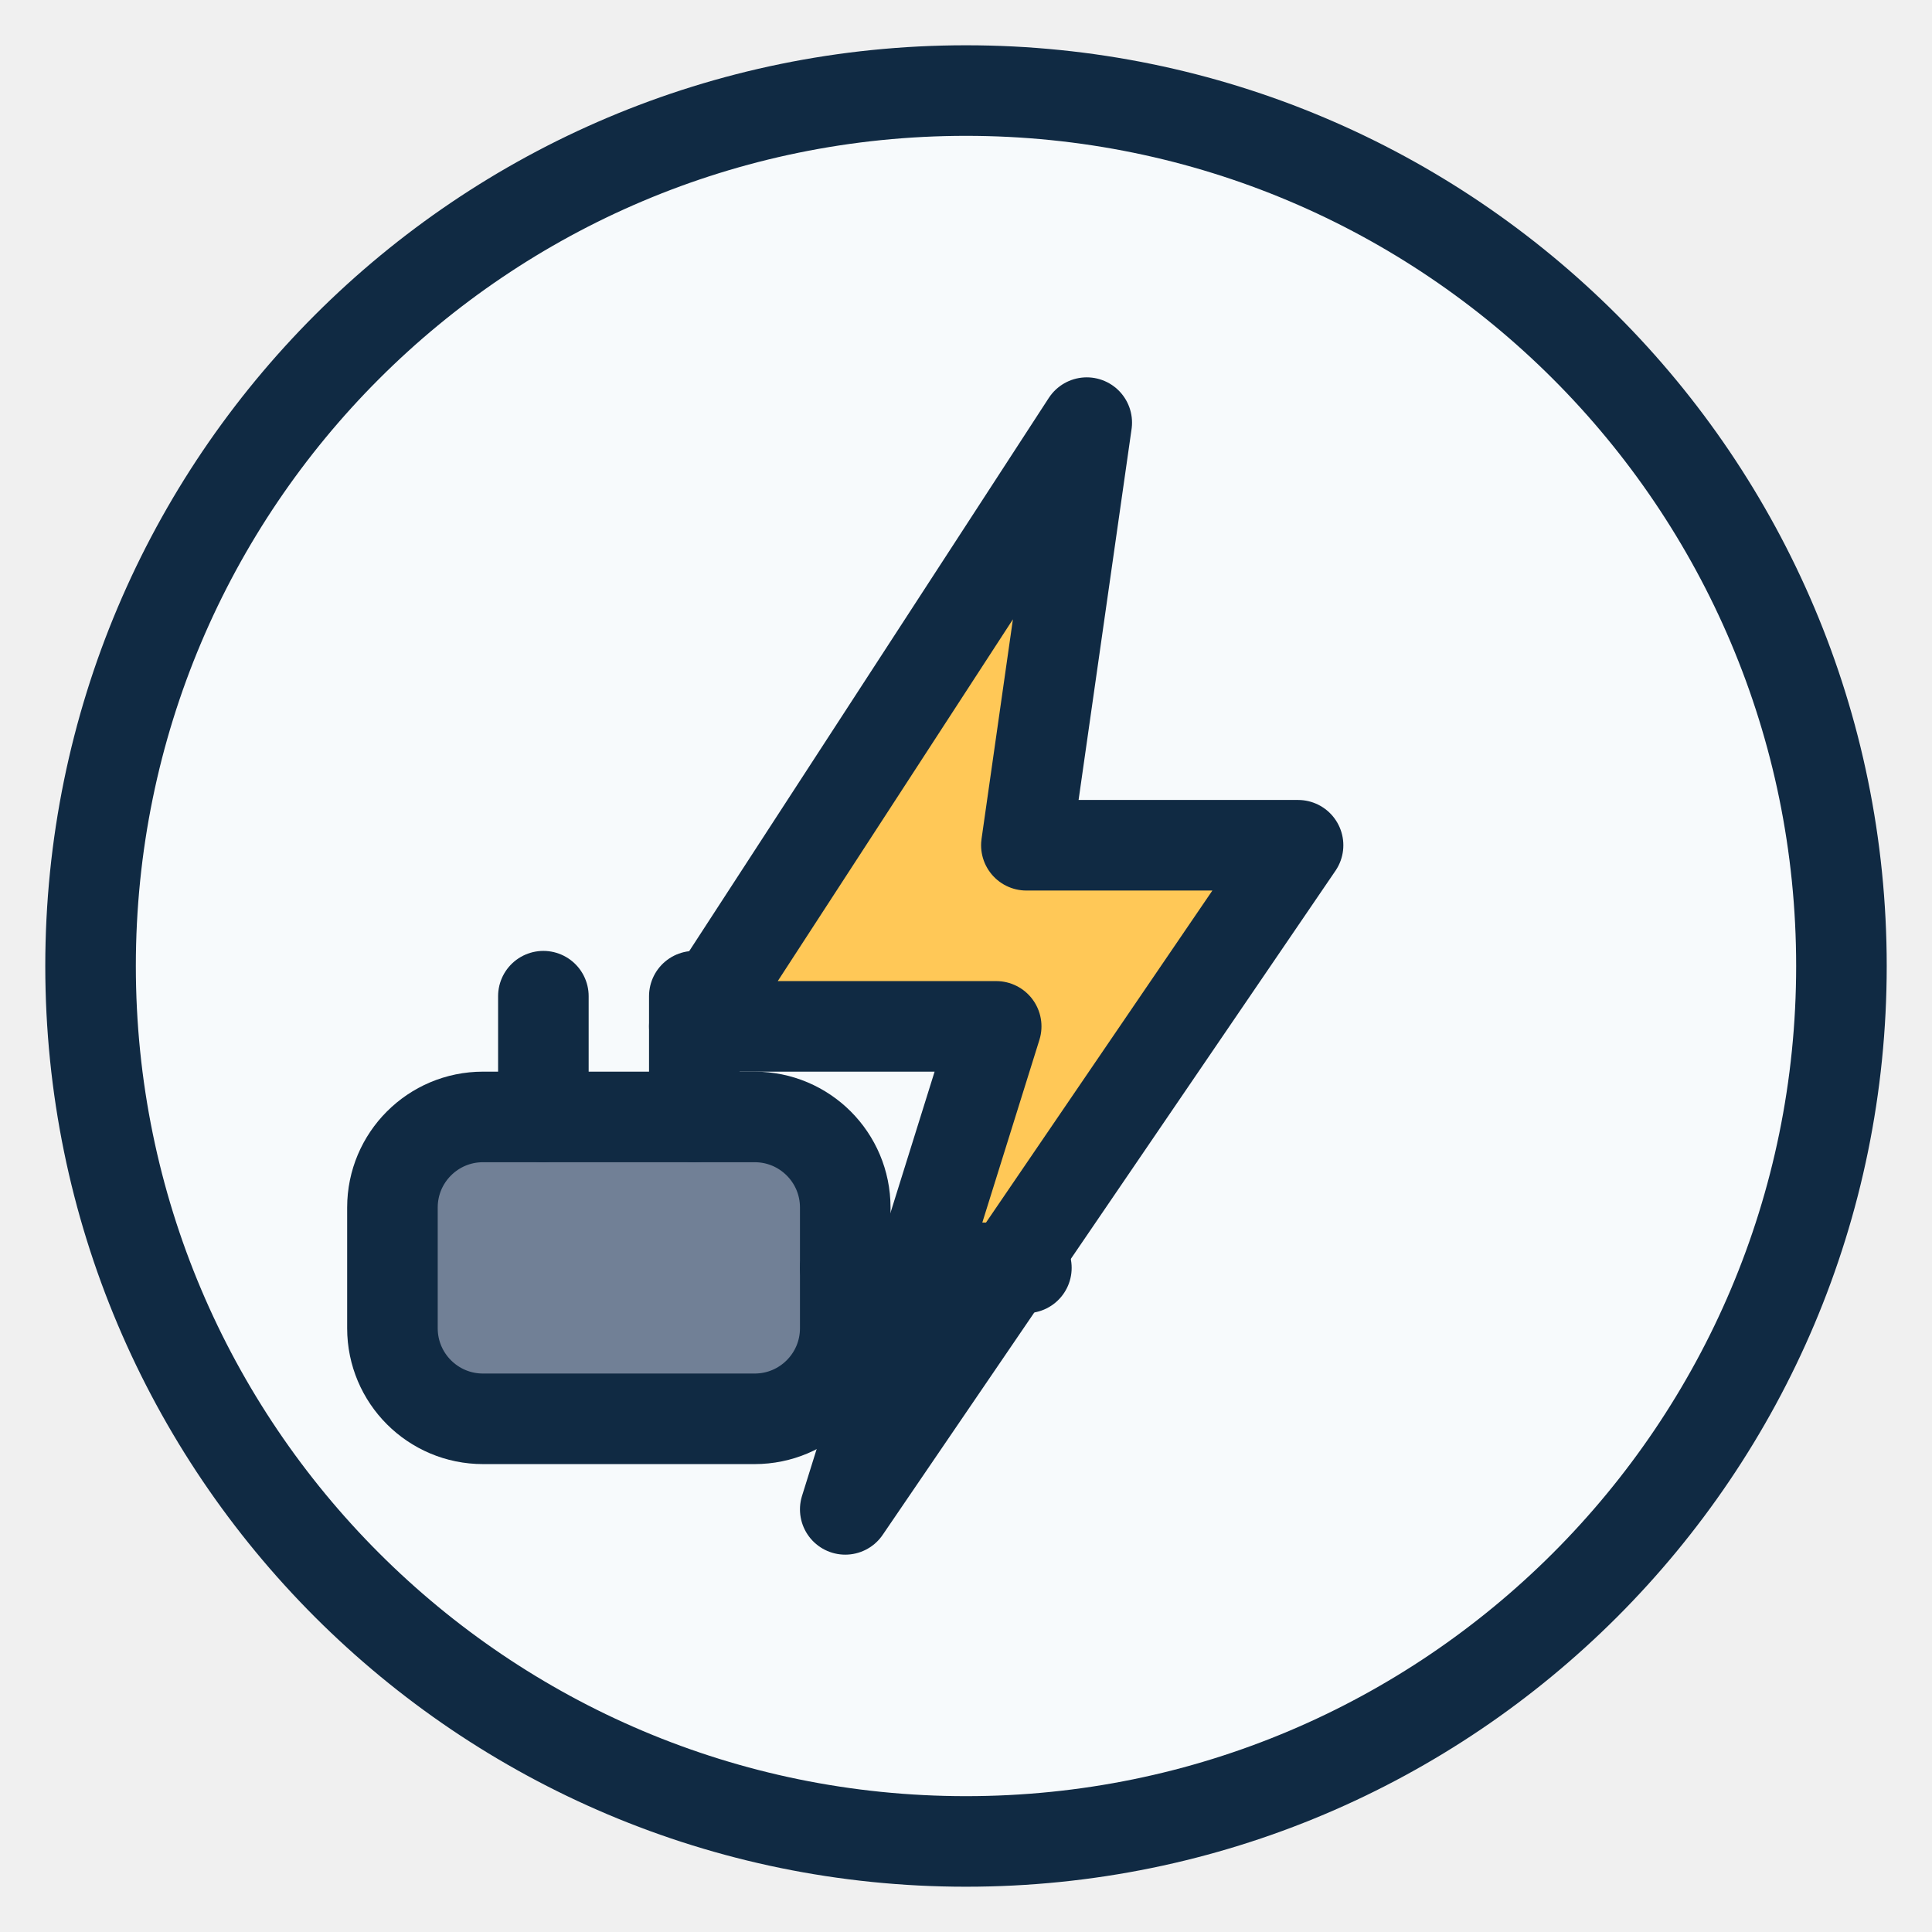
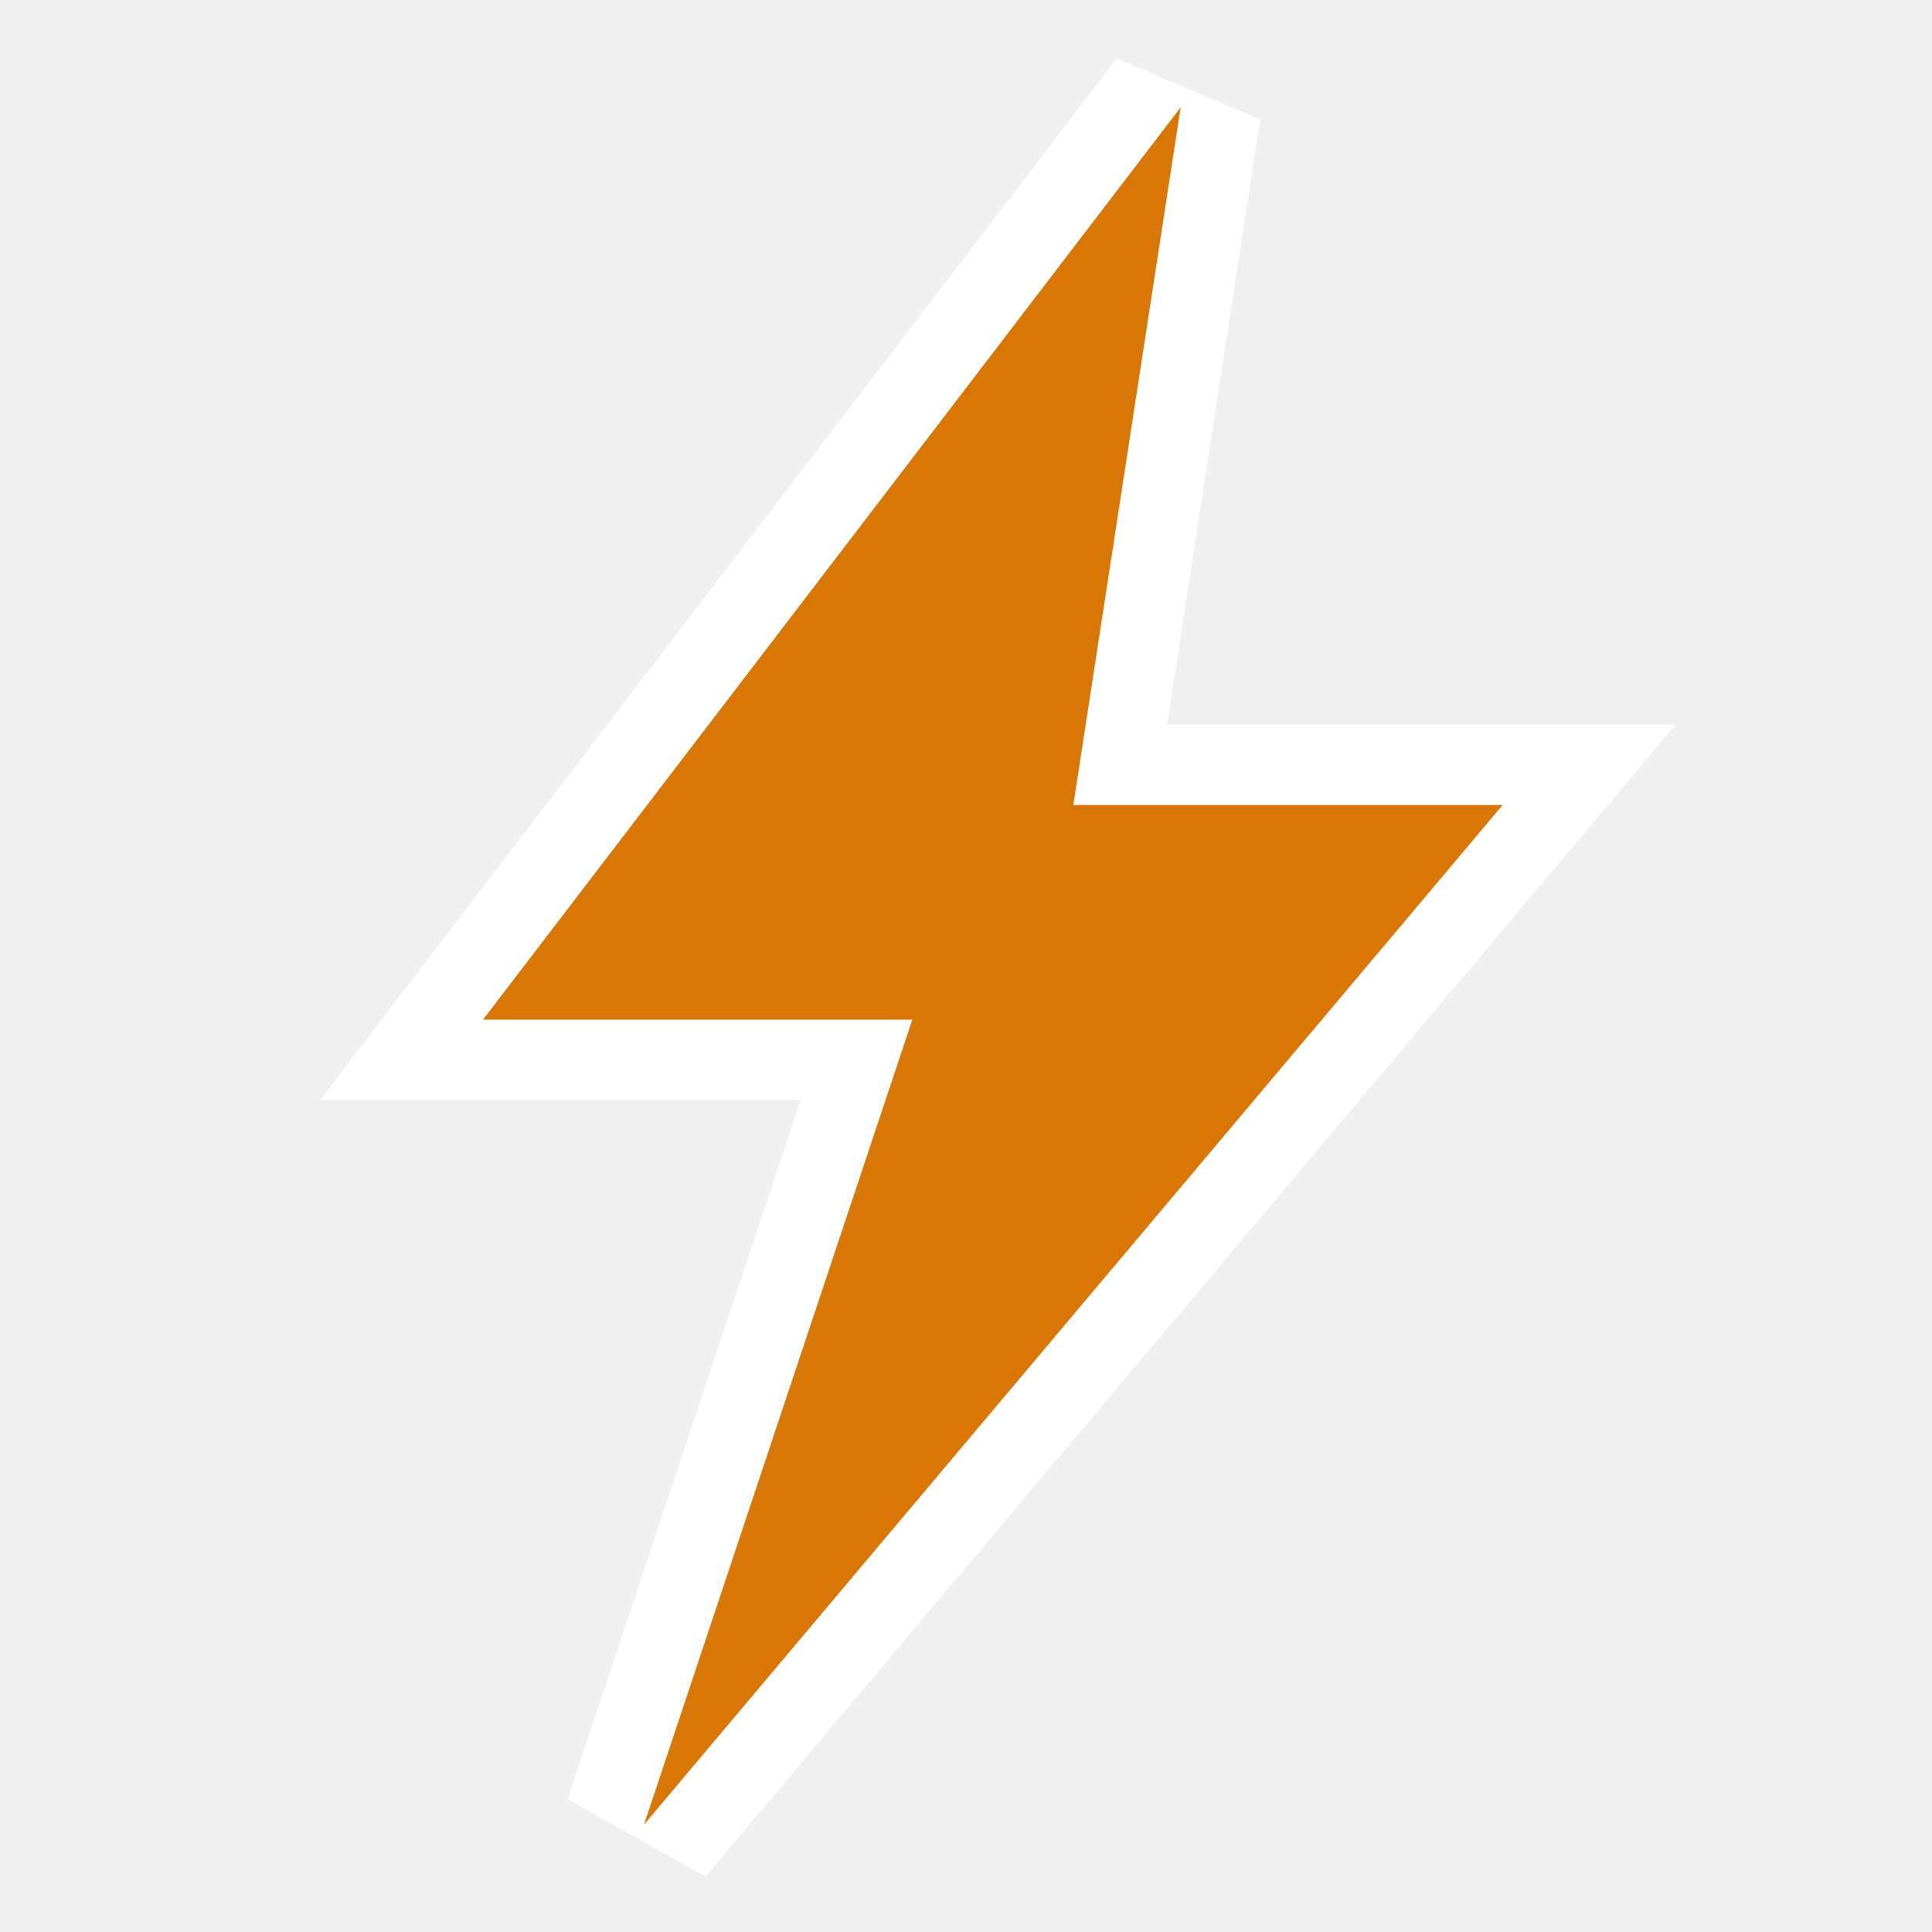
- <svg xmlns="http://www.w3.org/2000/svg" viewBox="0 0 64 64" role="img" aria-label="Electrical incident">
-   <circle cx="32" cy="32" r="29" fill="#F7FAFC" stroke="#102A43" stroke-width="3" />
-   <path d="M36 14L23 34h10l-5 16 15-22h-9z" fill="#FFC857" stroke="#102A43" stroke-width="3" stroke-linejoin="round" />
-   <rect x="13" y="37" width="15" height="10" rx="3" fill="#718096" stroke="#102A43" stroke-width="3" />
-   <path d="M18 33v4M23 33v4" fill="none" stroke="#102A43" stroke-width="3" stroke-linecap="round" />
-   <path d="M28 42h6" fill="none" stroke="#102A43" stroke-width="3" stroke-linecap="round" />
+ <svg xmlns="http://www.w3.org/2000/svg" viewBox="0 0 36 36" role="img" aria-label="Electrical incident">
+   <path d="M22 2L9 19h8l-5 15L28 15h-8z" fill="#D97706" stroke="white" stroke-width="3" paint-order="stroke" />
</svg>
